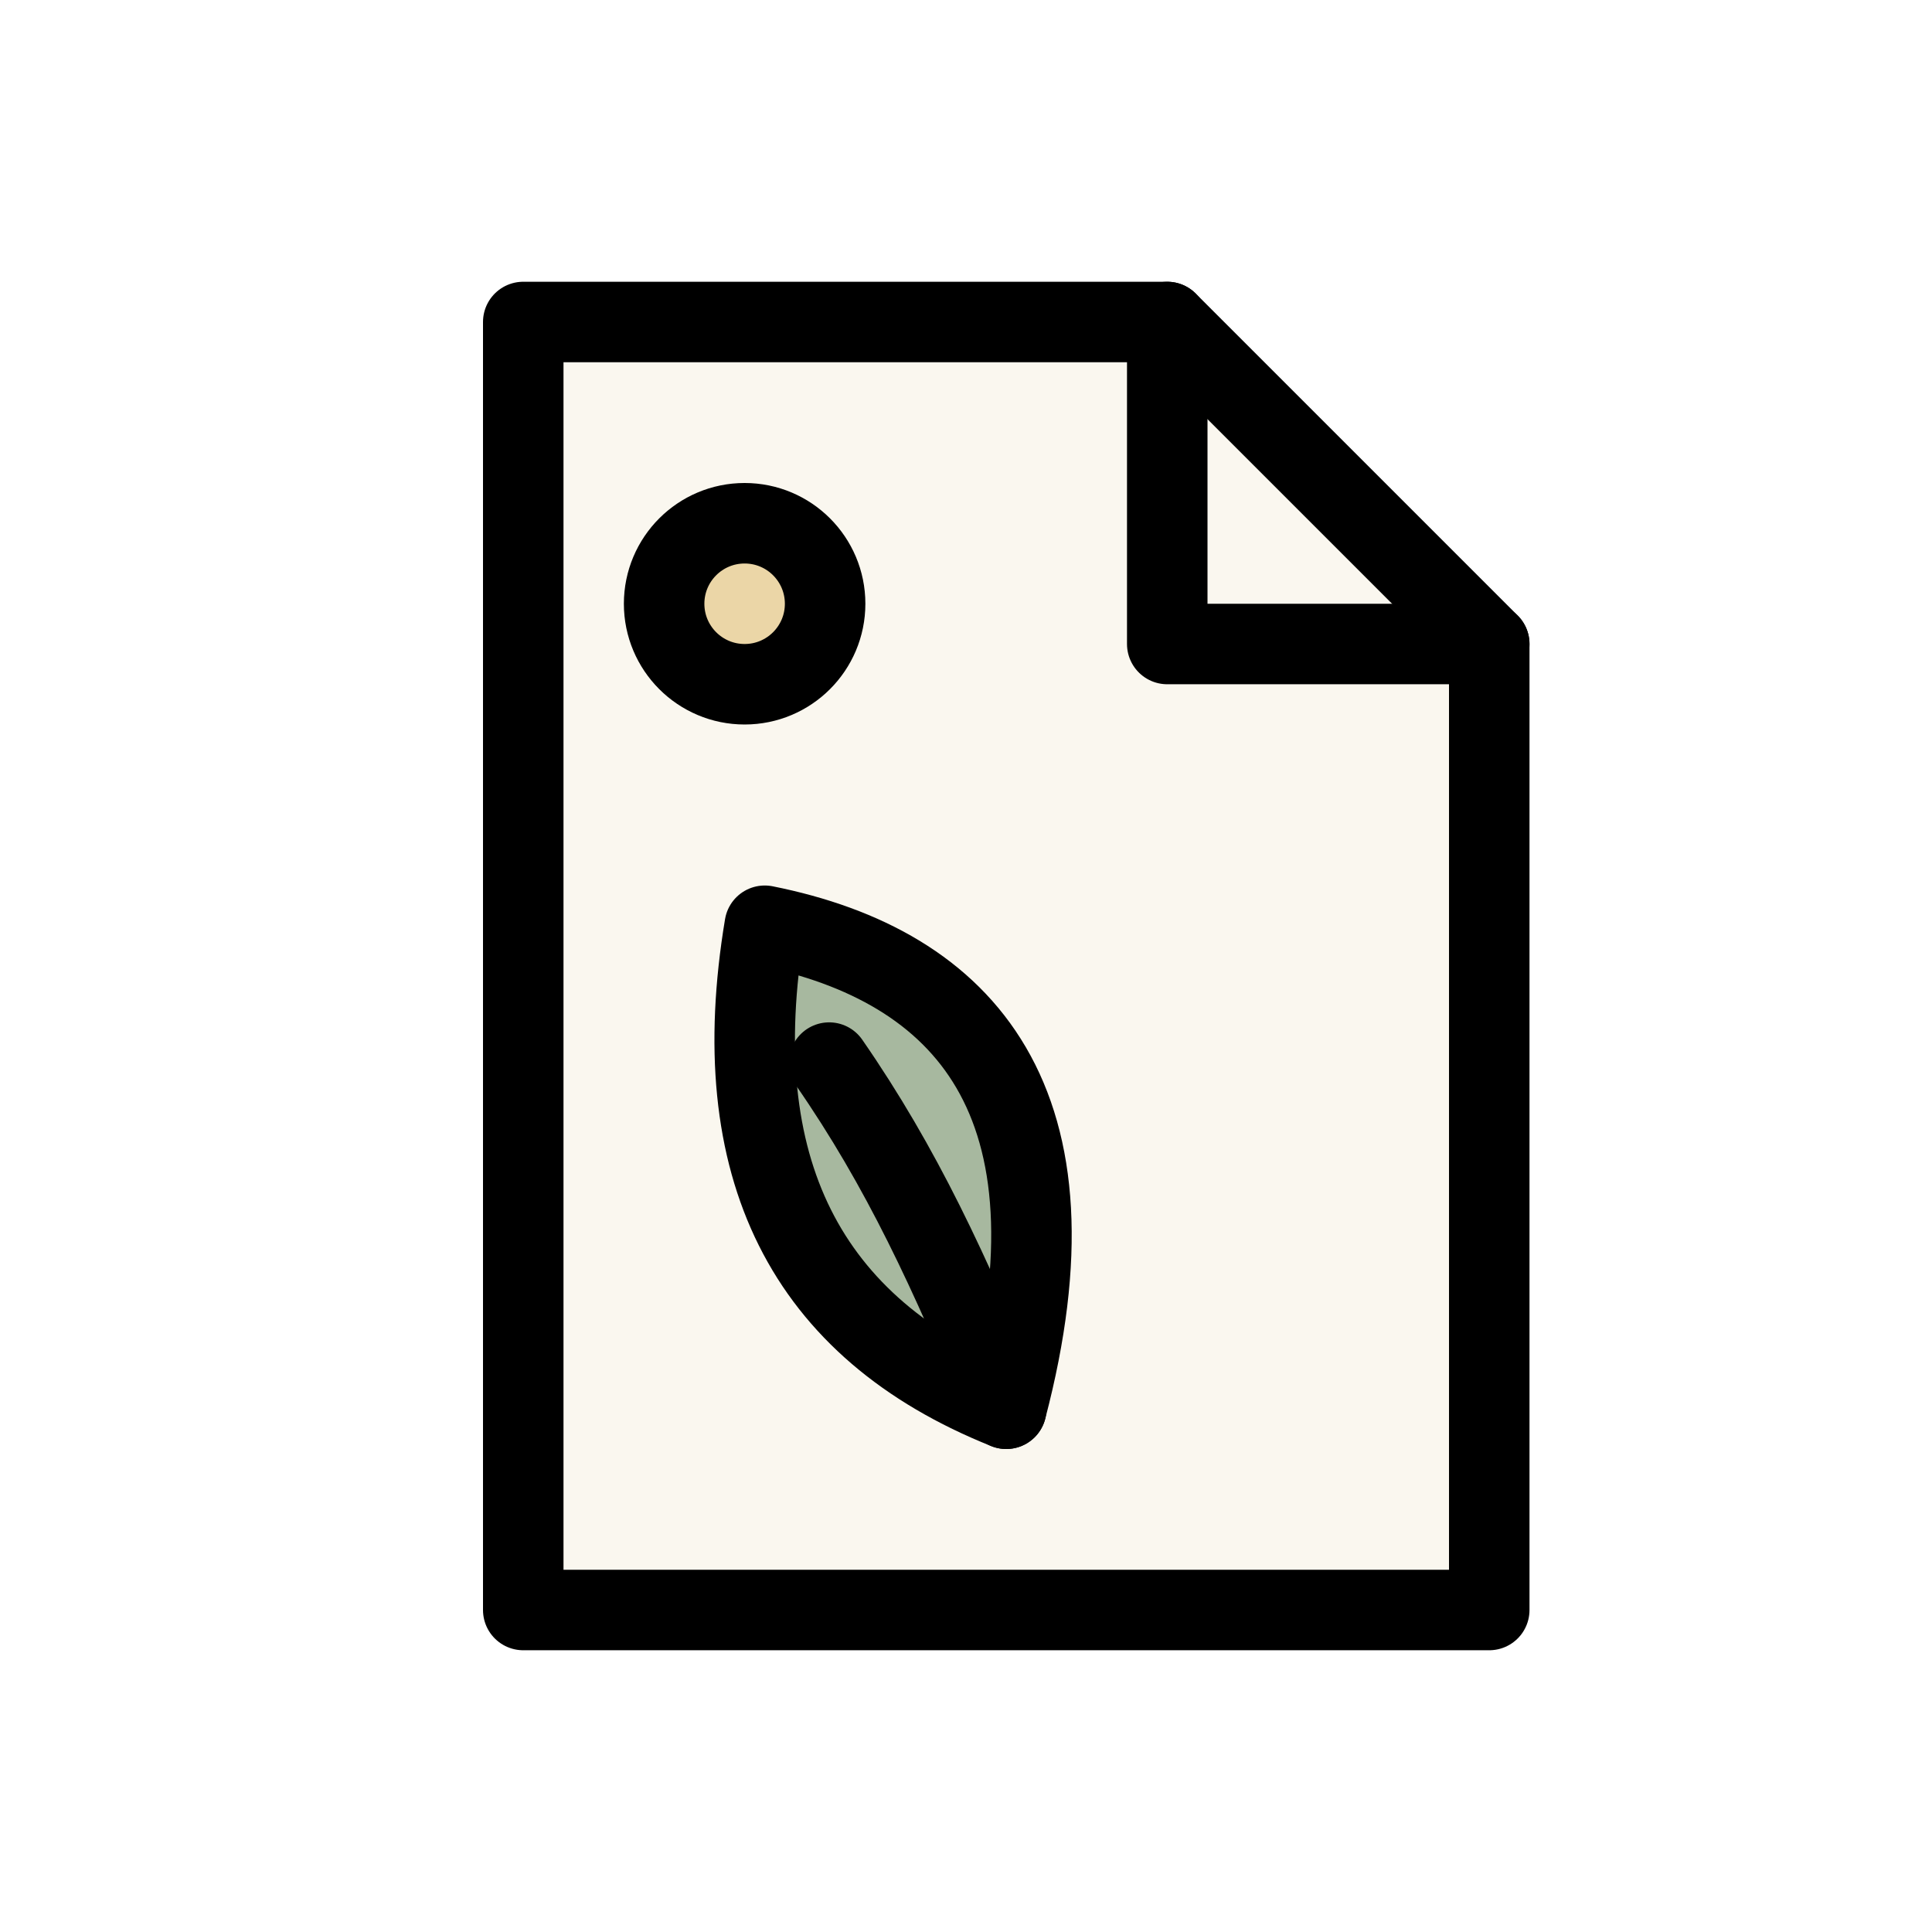
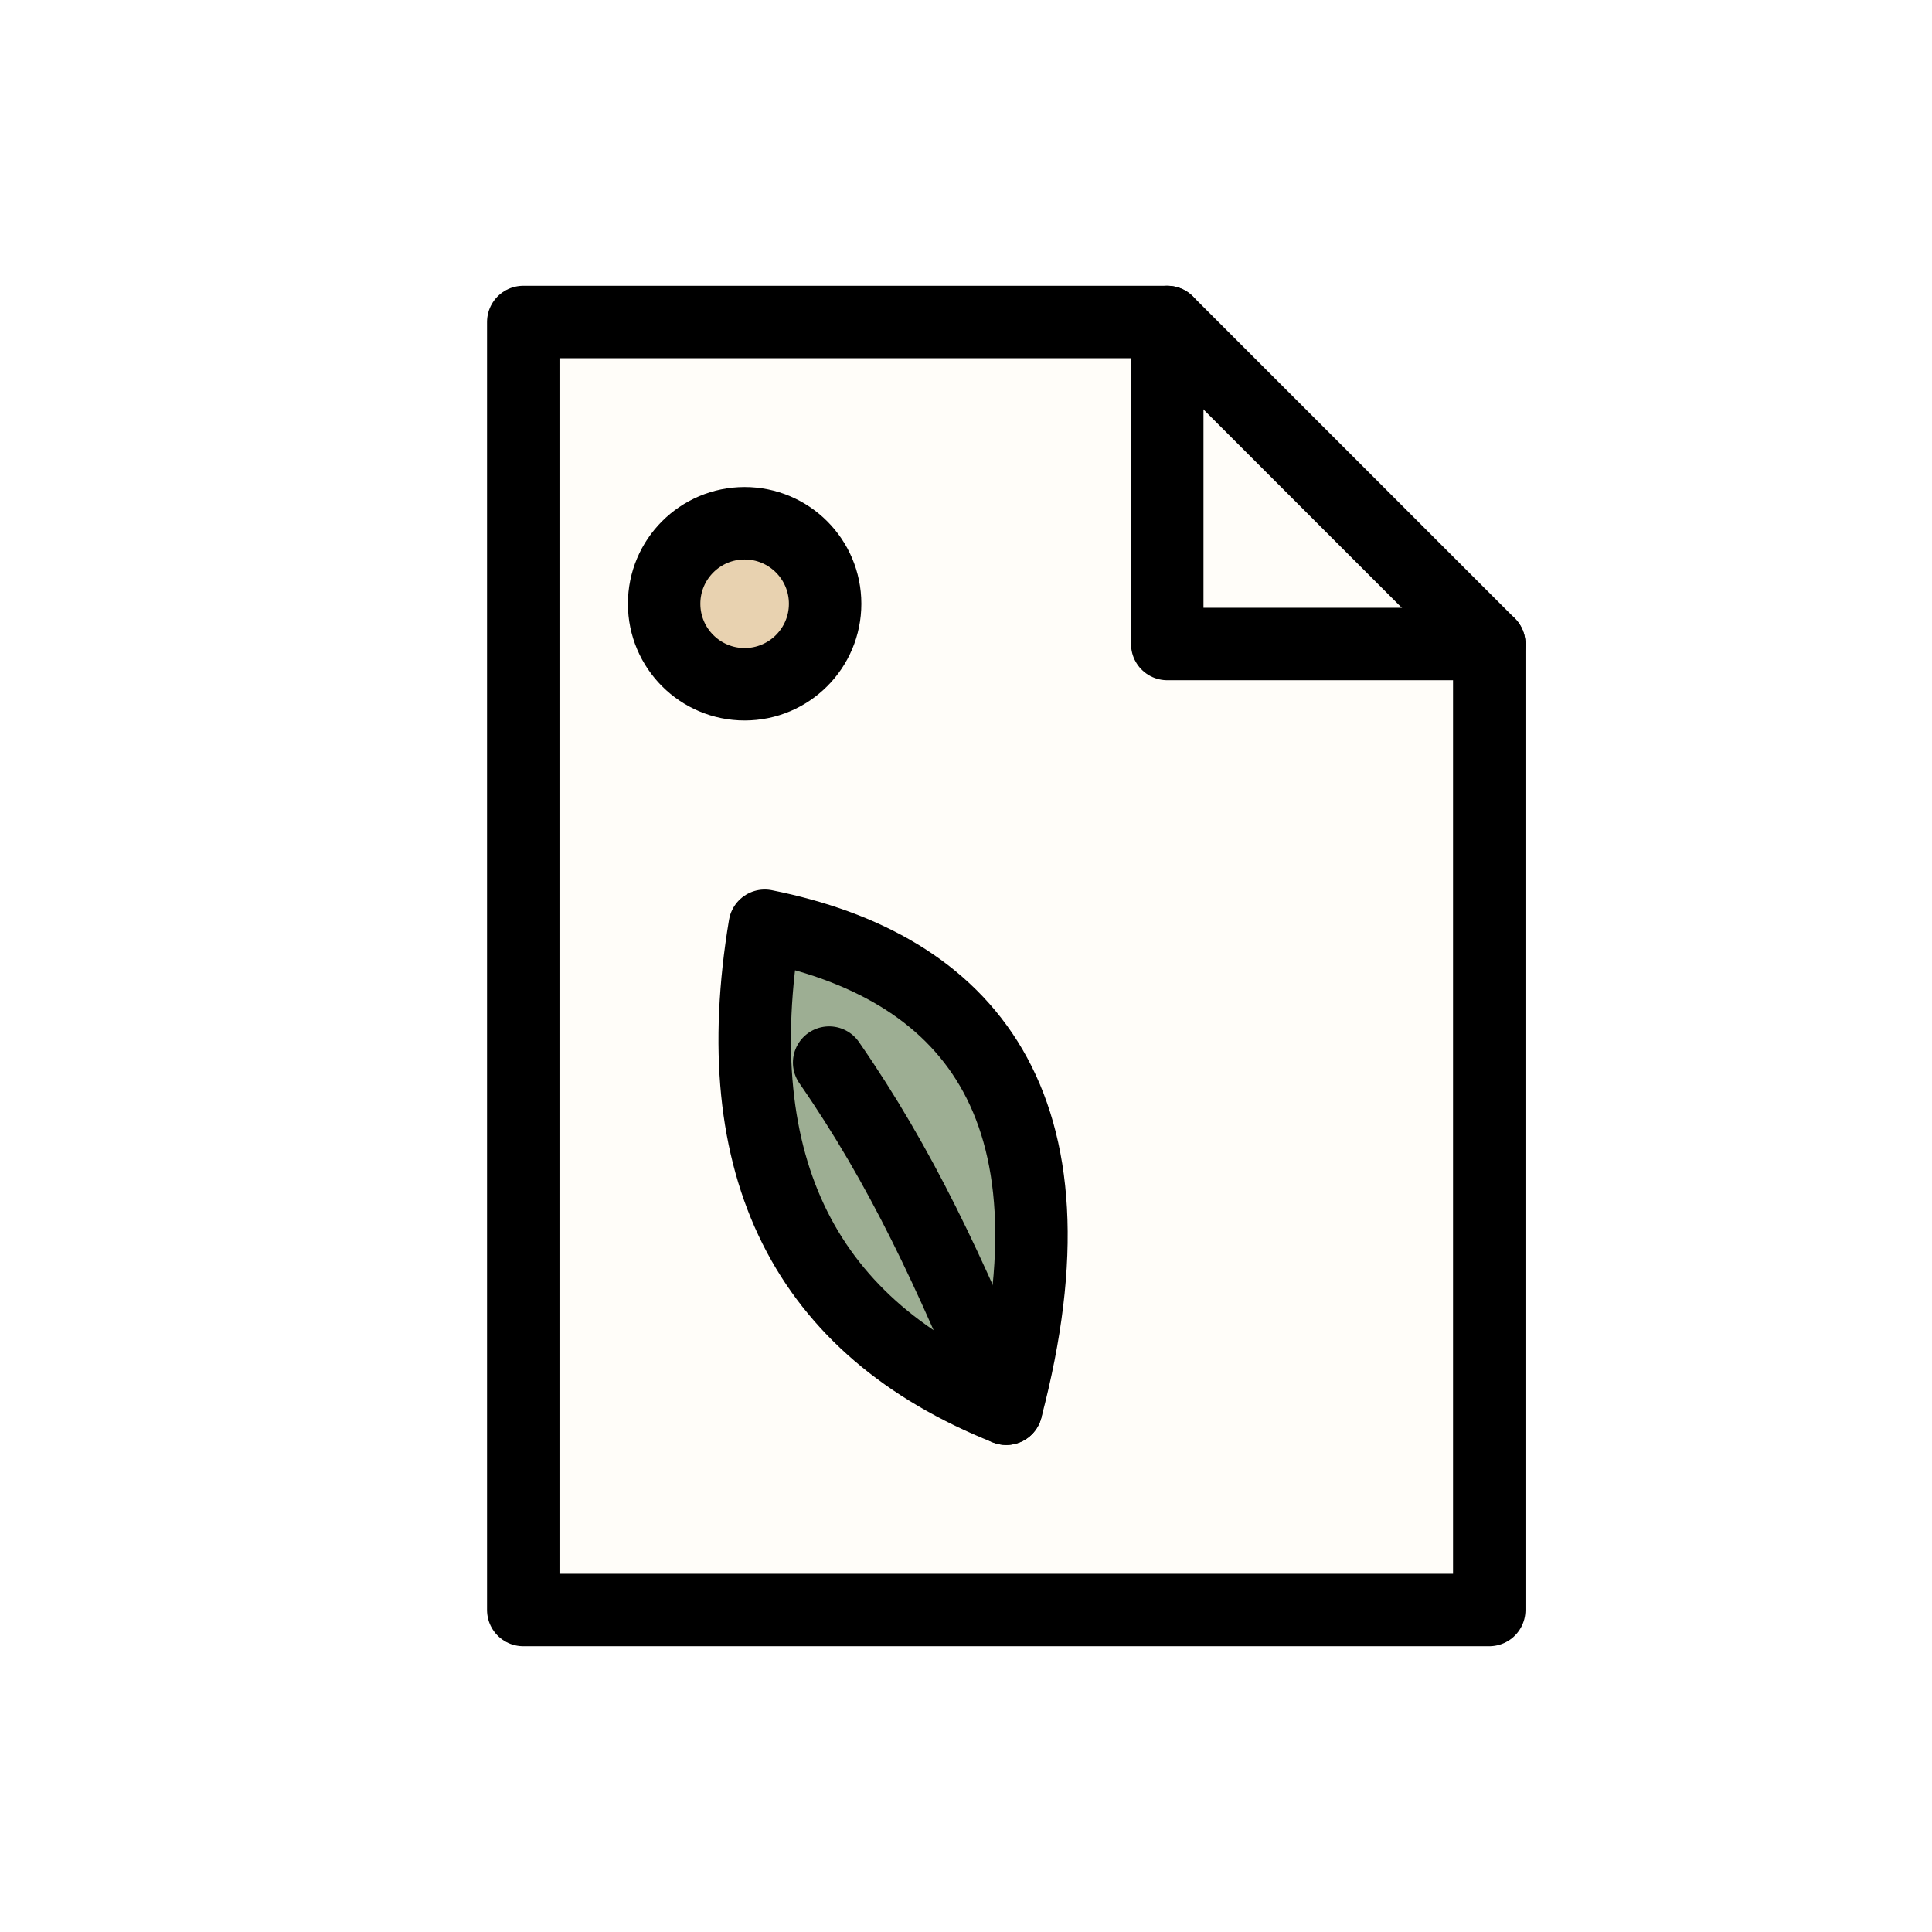
- <svg xmlns="http://www.w3.org/2000/svg" viewBox="0 0 48 48" fill="none" stroke="currentColor" stroke-width="2" stroke-linecap="round" stroke-linejoin="round">
-   <path d="M13 8h16l8 8v24H13z" fill="#FAF7EF" />
+ <svg xmlns="http://www.w3.org/2000/svg" viewBox="0 0 48 48" fill="none" stroke="currentColor" stroke-width="1.8" stroke-linecap="round" stroke-linejoin="round">
+   <path d="M13 8h16l8 8v24H13z" fill="#FFFDF9" />
  <path d="M29 8v8h8" />
-   <path d="M25 35c-5-2-7-6-6-12 5 1 8 4.4 6 12z" fill="#A7B89F" />
+   <path d="M25 35c-5-2-7-6-6-12 5 1 8 4.4 6 12z" fill="#9DAE93" />
  <path d="M25 35c-1.4-3.4-2.6-6-4.4-8.6" />
-   <circle cx="18.5" cy="15" r="2" fill="#EBD6A7" />
+   <circle cx="18.5" cy="15" r="2" fill="#E8D2B0" />
</svg>
